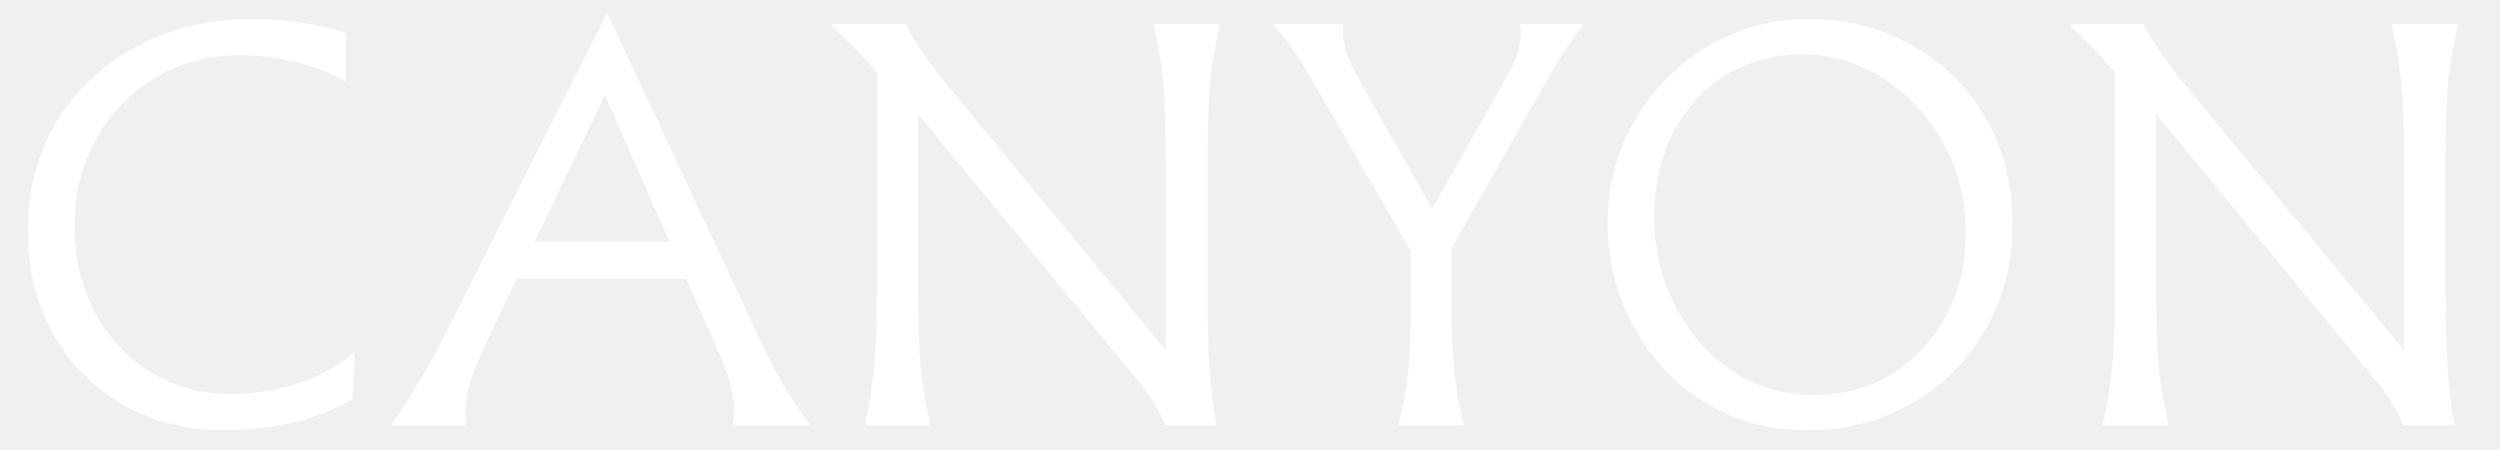
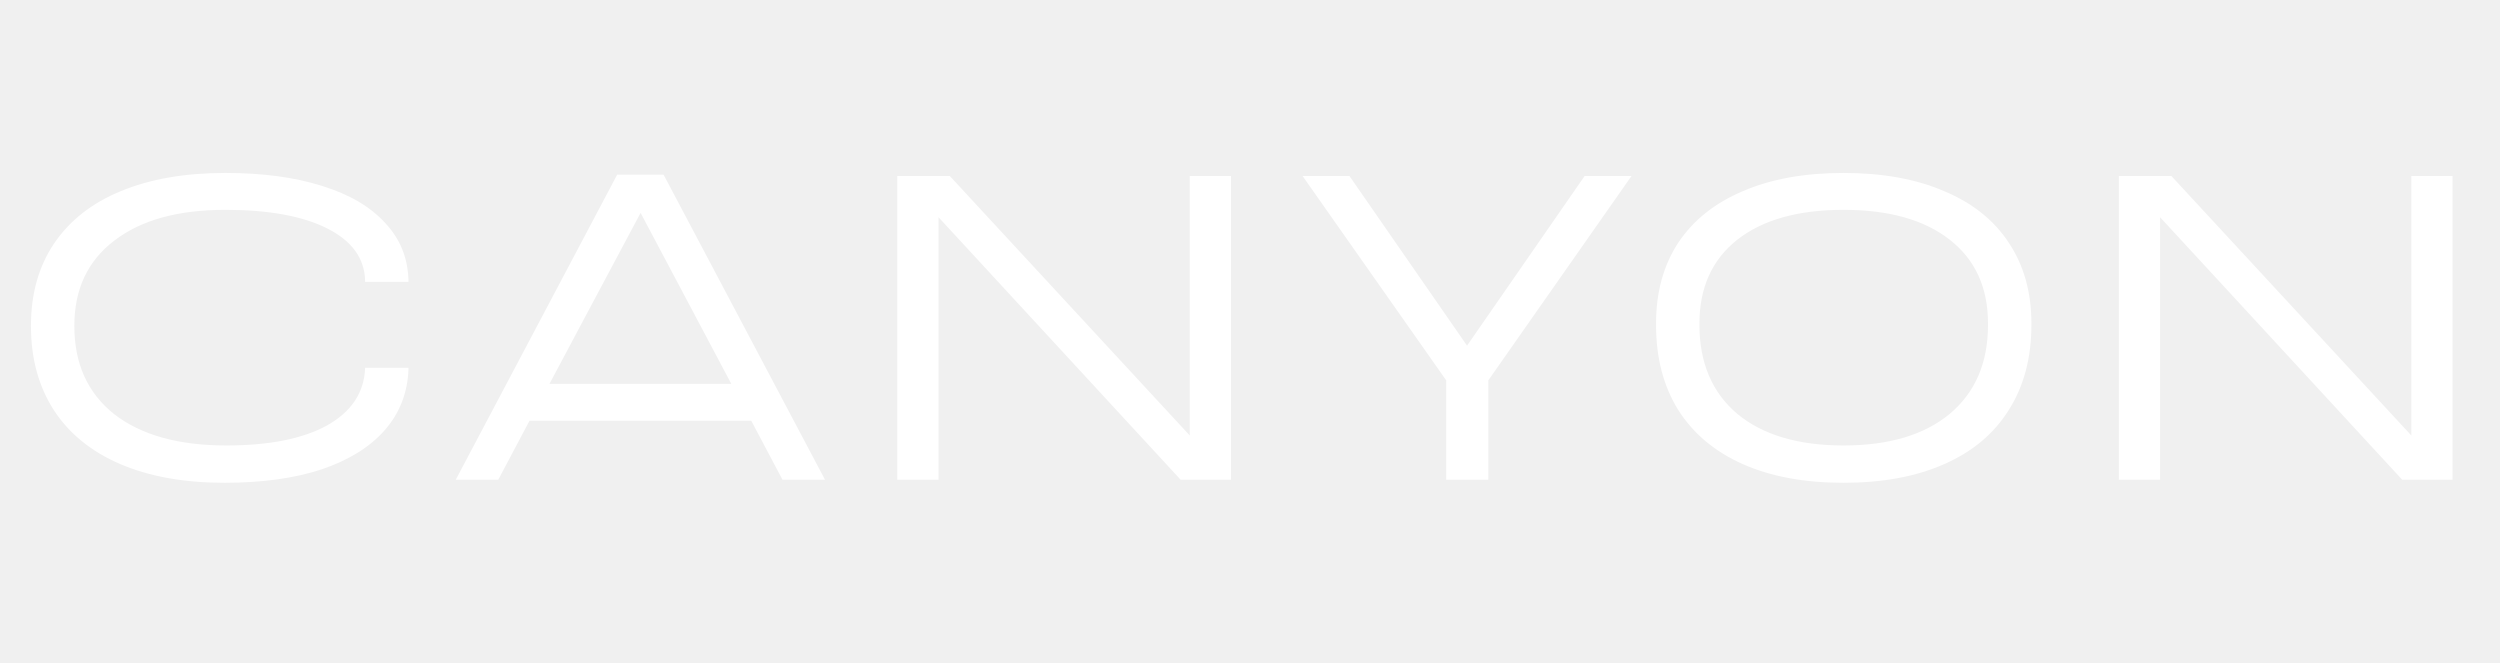
- <svg xmlns="http://www.w3.org/2000/svg" width="1123" height="202" viewBox="0 0 1123 202" fill="none">
-   <path d="M12.622 103.88C11.742 46.68 58.162 7.96 113.162 8.62C128.782 8.62 141.102 10.38 155.402 14.78V36.12L154.742 36.34C142.422 29.08 124.822 24.9 108.102 24.9C66.082 24.02 32.862 58.34 33.522 101.68C32.862 144.14 63.882 177.58 103.702 176.92C125.922 176.92 146.162 169.66 158.702 158.44L159.362 158.66L158.262 179.56C142.202 188.58 123.062 193.2 100.842 193.2C48.922 193.86 11.742 154.04 12.622 103.88ZM363.45 190.34V191H329.13C329.57 189.46 329.79 187.48 329.79 185.06C329.79 177.14 327.59 168.34 320.77 153.6L308.23 125.22H232.11L218.25 154.26C212.09 167.24 209.01 177.36 209.01 185.06C209.01 187.04 209.23 189.02 209.45 191H176.01V190.34C184.15 179.12 192.29 165.26 200.65 148.76L272.37 6.42H273.03L339.91 149.42C344.09 158.44 347.83 165.7 351.13 171.64C354.43 177.58 358.61 183.74 363.45 190.34ZM271.71 42.72L240.25 108.5H300.75L271.71 42.72ZM542.425 69.56V132.26C542.425 158.88 543.525 175.38 546.385 191H523.285C521.085 184.62 516.025 176.48 507.885 167.02L412.405 51.3V132.26C412.405 145.68 412.845 156.46 413.505 165.04C414.385 173.4 415.925 181.98 417.905 191H388.425C390.405 181.98 391.945 173.18 392.605 164.6C393.485 156.02 393.925 145.24 393.925 132.26V32.6C387.985 25.34 381.165 18.52 373.685 11.7V10.82H406.905C411.525 19.84 416.805 27.76 428.465 41.84L523.725 157.34V69.56C523.725 56.14 523.285 45.36 522.405 37C521.745 28.42 520.205 19.84 518.225 10.82H547.925C545.945 19.84 544.405 28.42 543.525 37C542.865 45.36 542.425 56.14 542.425 69.56ZM682.713 10.82H711.093V11.48C706.253 17.42 700.533 26 693.933 37.66L652.133 111.36V139.3C652.133 161.08 653.453 175.16 657.633 191H628.153C632.333 175.16 633.653 161.08 633.653 139.3V112.68L591.633 39.86C582.833 24.68 577.993 17.42 572.053 11.48V10.82H603.513C603.293 11.48 603.293 12.8 603.293 14.78C603.293 20.72 605.493 26.88 610.773 36.34L643.333 93.76L676.113 35.68C681.393 26.66 683.153 20.5 683.153 13.68C683.153 13.02 682.933 11.92 682.713 10.82ZM903.928 100.58C904.808 153.6 862.568 194.08 811.968 193.2C758.508 194.3 721.548 147.88 722.208 100.14C721.328 50.86 762.908 7.52 812.848 8.62C862.128 7.96 905.028 46.68 903.928 100.58ZM743.108 96.84C742.448 139.08 773.028 178.24 815.268 177.36C854.428 178.02 883.688 144.36 883.028 104.76C883.908 62.08 849.368 23.58 808.668 24.46C772.588 24.46 743.108 53.06 743.108 96.84ZM1098.57 69.56V132.26C1098.57 158.88 1099.67 175.38 1102.53 191H1079.43C1077.23 184.62 1072.17 176.48 1064.03 167.02L968.55 51.3V132.26C968.55 145.68 968.99 156.46 969.65 165.04C970.53 173.4 972.07 181.98 974.05 191H944.57C946.55 181.98 948.09 173.18 948.75 164.6C949.63 156.02 950.07 145.24 950.07 132.26V32.6C944.13 25.34 937.31 18.52 929.83 11.7V10.82H963.05C967.67 19.84 972.95 27.76 984.61 41.84L1079.87 157.34V69.56C1079.87 56.14 1079.43 45.36 1078.55 37C1077.89 28.42 1076.35 19.84 1074.37 10.82H1104.07C1102.09 19.84 1100.55 28.42 1099.67 37C1099.01 45.36 1098.57 56.14 1098.57 69.56Z" fill="white" />
+ <svg xmlns="http://www.w3.org/2000/svg" width="1037" height="275" viewBox="0 0 1037 275" fill="none">
+   <path d="M93.122 200.26C76.442 200.26 62.042 197.68 49.922 192.52C37.922 187.36 28.742 179.92 22.382 170.2C16.022 160.36 12.842 148.72 12.842 135.28V135.1C12.842 121.9 16.022 110.56 22.382 101.08C28.862 91.48 38.102 84.22 50.102 79.3C62.222 74.26 76.682 71.74 93.482 71.74C108.962 71.74 122.342 73.54 133.622 77.14C144.902 80.62 153.602 85.72 159.722 92.44C165.962 99.04 169.202 107.02 169.442 116.38V116.92H151.442V116.38C151.202 107.14 145.982 99.94 135.782 94.78C125.582 89.62 111.482 87.04 93.482 87.04C73.802 87.04 58.442 91.3 47.402 99.82C36.362 108.22 30.842 119.98 30.842 135.1V135.28C30.842 150.88 36.362 163.06 47.402 171.82C58.562 180.46 74.042 184.78 93.842 184.78C111.602 184.78 125.522 182.02 135.602 176.5C145.682 170.86 150.962 163 151.442 152.92V152.56H169.442V153.1C169.082 162.94 165.782 171.4 159.542 178.48C153.422 185.44 144.722 190.84 133.442 194.68C122.162 198.4 108.722 200.26 93.122 200.26ZM311.618 174.52H219.638L206.678 199H189.038L255.998 72.46H275.258L342.218 199H324.578L311.618 174.52ZM303.338 159.22L265.718 88.3L227.918 159.22H303.338ZM510.614 73V199H489.734L389.294 90.1V199H372.194V73H393.974L493.514 180.64V73H510.614ZM617.351 157.78V199H599.891V157.78L540.311 73H559.751L608.531 143.38L657.311 73H676.751L617.351 157.78ZM764.688 200.26C748.488 200.26 734.568 197.68 722.928 192.52C711.288 187.36 702.348 179.86 696.108 170.02C689.988 160.18 686.928 148.42 686.928 134.74V134.2C686.928 121.24 689.988 110.08 696.108 100.72C702.348 91.36 711.288 84.22 722.928 79.3C734.568 74.26 748.488 71.74 764.688 71.74C780.888 71.74 794.808 74.26 806.448 79.3C818.208 84.22 827.148 91.36 833.268 100.72C839.508 110.08 842.628 121.24 842.628 134.2V134.74C842.628 148.42 839.508 160.18 833.268 170.02C827.148 179.86 818.208 187.36 806.448 192.52C794.808 197.68 780.888 200.26 764.688 200.26ZM764.688 184.78C783.528 184.78 798.228 180.4 808.788 171.64C819.348 162.76 824.628 150.46 824.628 134.74V134.2C824.628 119.32 819.348 107.74 808.788 99.46C798.228 91.18 783.528 87.04 764.688 87.04C745.848 87.04 731.148 91.18 720.588 99.46C710.148 107.74 704.928 119.32 704.928 134.2V134.74C704.928 150.46 710.148 162.76 720.588 171.64C731.148 180.4 745.848 184.78 764.688 184.78ZM1017.32 73V199H996.441L896.001 90.1V199H878.901V73H900.681L1000.22 180.64V73H1017.32Z" fill="white" />
</svg>
